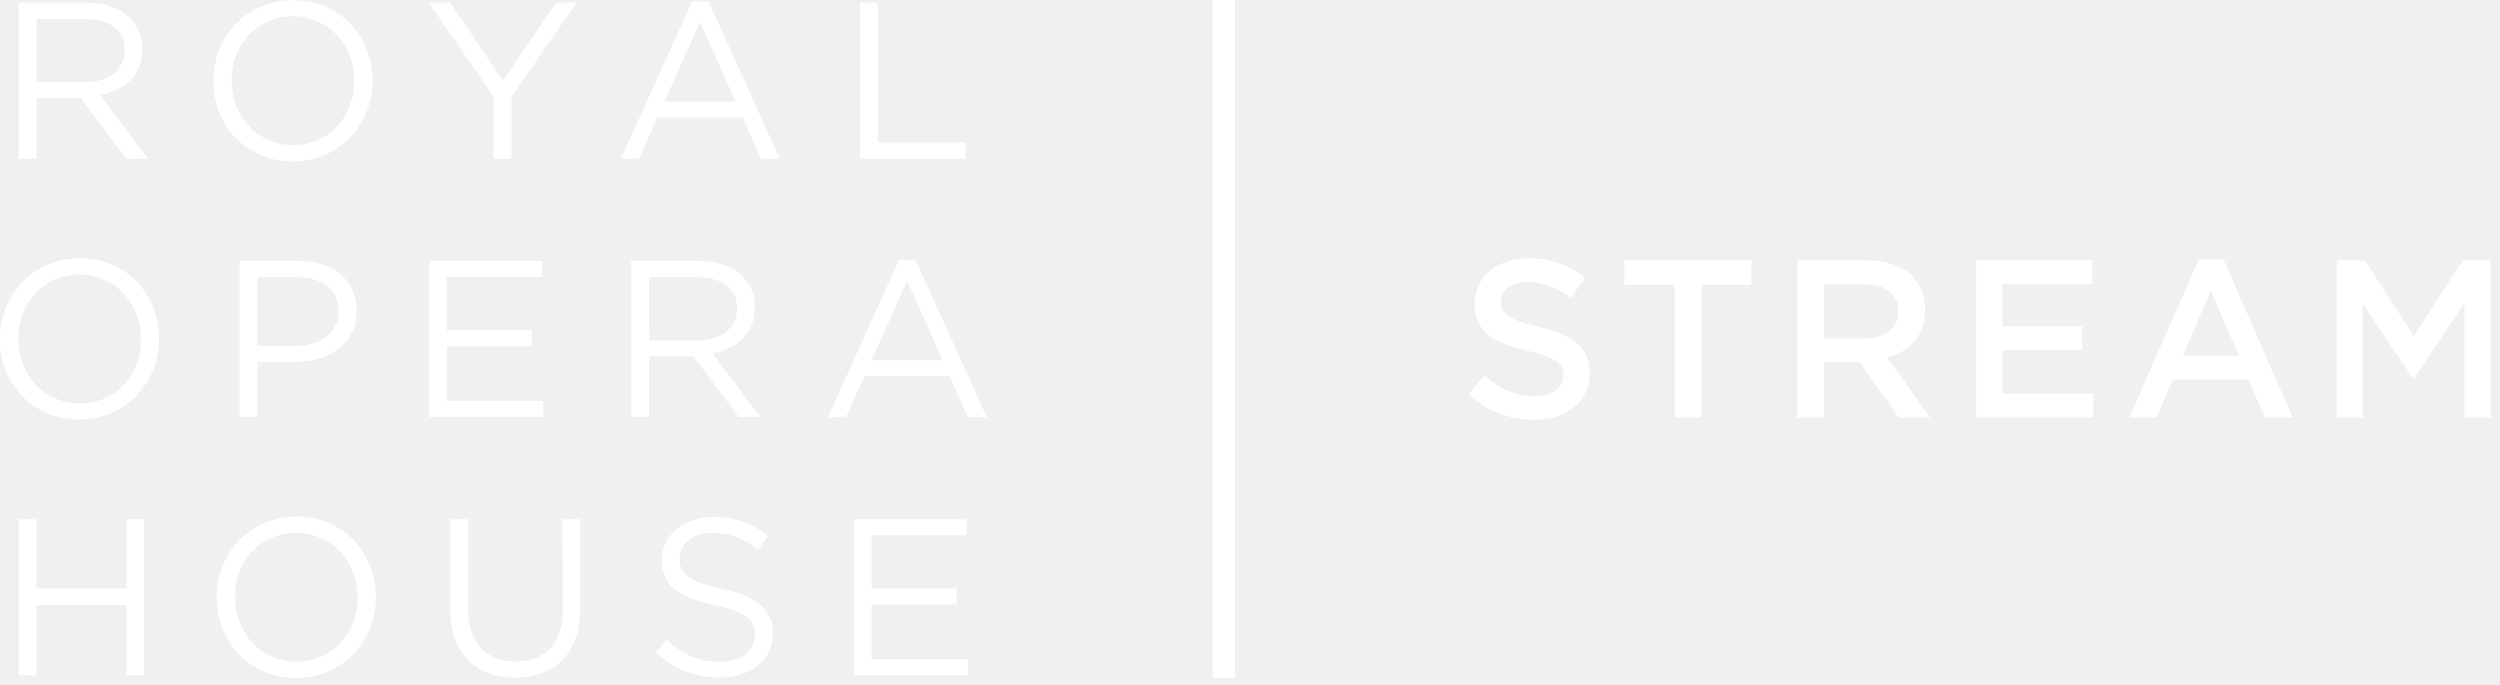
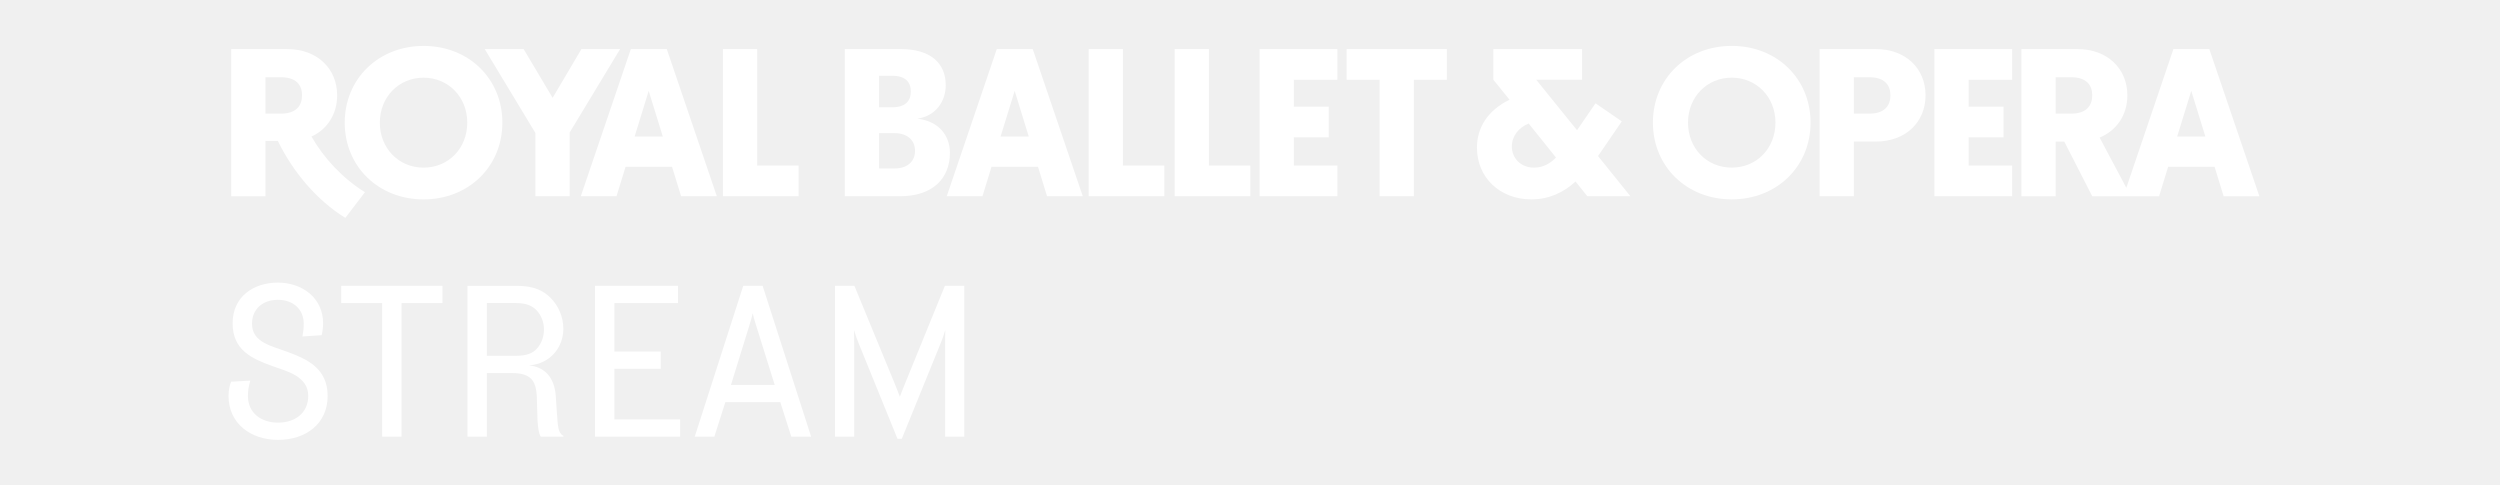
- <svg xmlns="http://www.w3.org/2000/svg" width="219" height="60" viewBox="0 0 219 60" fill="none">
-   <g clip-path="url(#clip0_1051:5161)">
-     <g clip-path="url(#clip1_1051:5161)">
-       <path d="M108.19 0H106.234V59.388H108.19V0Z" fill="white" />
-       <path d="M128.65 34.57L130.049 32.906C131.369 34.075 132.714 34.702 134.436 34.702C135.963 34.702 136.949 33.986 136.949 32.906V32.867C136.949 31.866 136.38 31.309 133.789 30.713C130.824 30.015 129.195 29.127 129.195 26.614V26.575C129.195 24.238 131.143 22.625 133.871 22.625C135.687 22.575 137.46 23.185 138.862 24.343L137.595 26.1C136.536 25.219 135.21 24.72 133.832 24.686C132.375 24.686 131.494 25.422 131.494 26.369V26.404C131.494 27.503 132.137 28.013 134.841 28.636C137.771 29.334 139.247 30.393 139.247 32.642V32.68C139.247 35.232 137.225 36.764 134.369 36.764C132.255 36.78 130.212 35.996 128.65 34.57V34.57Z" fill="white" />
-       <path d="M146.708 24.951H142.305V22.808H153.421V24.947H149.045V36.573H146.708V24.951Z" fill="white" />
-       <path d="M157.449 22.808H163.555C165.277 22.808 166.636 23.318 167.525 24.187C167.895 24.581 168.184 25.044 168.376 25.551C168.567 26.057 168.656 26.596 168.639 27.136V27.175C168.639 29.423 167.279 30.787 165.312 31.317L169.095 36.573H166.333L162.892 31.714H159.775V36.573H157.438L157.449 22.808ZM163.383 29.653C165.144 29.653 166.297 28.726 166.297 27.288V27.253C166.297 25.757 165.199 24.916 163.368 24.916H159.775V29.661L163.383 29.653Z" fill="white" />
-       <path d="M173.109 22.808H183.278V24.888H175.411V28.593H182.389V30.674H175.411V34.492H183.371V36.573H173.109V22.808Z" fill="white" />
-       <path d="M192.619 22.718H194.774L200.844 36.577H198.405L196.967 33.23H190.344L188.906 36.577H186.526L192.619 22.718ZM196.126 31.149L193.667 25.477L191.209 31.149H196.126Z" fill="white" />
-       <path d="M204.705 22.808H207.16L211.445 29.431L215.731 22.808H218.186V36.573H215.879V26.552L211.457 33.148H211.379L206.976 26.591V36.573H204.709L204.705 22.808Z" fill="white" />
-       <path d="M3.199 8.591H7.095L11.062 13.905H12.955L8.755 8.318C10.906 7.929 12.468 6.6 12.468 4.336V4.297C12.479 3.801 12.391 3.306 12.21 2.844C12.028 2.381 11.757 1.959 11.412 1.601C10.555 0.74 9.207 0.234 7.516 0.234H1.637V13.905H3.195L3.199 8.591ZM3.199 1.66H7.419C9.624 1.66 10.925 2.677 10.925 4.356V4.395C10.925 6.152 9.46 7.208 7.419 7.208H3.222L3.199 1.66Z" fill="white" />
-       <path d="M25.645 14.139C29.802 14.139 32.635 10.839 32.635 7.068C32.654 7.048 32.654 7.048 32.635 7.029C32.635 3.261 29.841 0.016 25.684 0.016C21.527 0.016 18.69 3.316 18.69 7.083V7.122C18.69 10.878 21.484 14.139 25.645 14.139ZM20.292 7.029C20.292 3.912 22.52 1.426 25.645 1.426C28.77 1.426 31.033 3.966 31.033 7.068V7.107C31.033 10.223 28.809 12.713 25.684 12.713C22.559 12.713 20.292 10.177 20.292 7.068V7.029Z" fill="white" />
-       <path d="M43.254 13.905H44.816V8.478L50.504 0.234H48.704L44.056 7.071L39.447 0.234H37.573L43.254 8.497V13.905Z" fill="white" />
-       <path d="M60.628 0.136L54.394 13.905H55.98L57.597 10.293H65.042L66.639 13.905H68.303L62.069 0.136H60.628ZM58.204 8.903L61.321 1.932L64.438 8.903H58.204Z" fill="white" />
-       <path d="M84.595 12.479H76.9V0.234H75.357V13.905H84.595V12.479Z" fill="white" />
-       <path d="M11.084 51.557H3.191V45.483H1.648V59.154H3.191V53.002H11.084V59.154H12.627V45.483H11.084V51.557Z" fill="white" />
-       <path d="M25.975 45.249C21.814 45.249 18.985 48.549 18.985 52.317V52.356C18.985 56.127 21.779 59.388 25.936 59.388C30.093 59.388 32.929 56.088 32.929 52.317C32.949 52.297 32.949 52.297 32.929 52.278C32.941 48.522 30.136 45.249 25.975 45.249ZM31.328 52.356C31.328 55.473 29.1 57.962 25.975 57.962C22.85 57.962 20.587 55.426 20.587 52.317V52.278C20.587 49.161 22.811 46.675 25.936 46.675C29.061 46.675 31.328 49.216 31.328 52.317V52.356Z" fill="white" />
-       <path d="M49.305 53.431C49.305 56.419 47.708 57.943 45.187 57.943C42.569 57.943 41.006 56.283 41.006 53.334V45.483H39.448V53.431C39.448 57.3 41.755 59.369 45.132 59.369C48.51 59.369 50.832 57.3 50.832 53.314V45.483H49.274L49.305 53.431Z" fill="white" />
-       <path d="M63.241 51.577C60.233 50.934 59.532 50.209 59.532 48.919V48.88C59.532 47.649 60.662 46.675 62.442 46.675C63.893 46.677 65.293 47.205 66.385 48.16L67.285 46.967C65.944 45.835 64.232 45.237 62.477 45.288C59.882 45.288 57.989 46.87 57.989 49.017V49.056C57.989 51.304 59.434 52.321 62.578 53.003C65.45 53.606 66.132 54.331 66.132 55.601V55.64C66.132 56.988 64.92 57.978 63.085 57.978C61.25 57.978 59.824 57.335 58.41 56.03L57.451 57.164C58.959 58.59 60.963 59.374 63.038 59.349C65.766 59.349 67.713 57.826 67.713 55.484V55.446C67.694 53.353 66.288 52.239 63.241 51.577Z" fill="white" />
-       <path d="M76.351 52.964H83.812V51.557H76.351V46.889H84.692V45.483H74.808V59.154H84.79V57.748H76.351V52.964Z" fill="white" />
-       <path d="M6.994 22.625C2.833 22.625 -0.019 25.925 -0.019 29.696V29.731C-0.019 33.503 2.775 36.744 6.936 36.744C11.097 36.744 13.929 33.444 13.929 29.677C13.948 29.653 13.948 29.653 13.929 29.634C13.948 25.886 11.155 22.625 6.994 22.625ZM12.347 29.731C12.347 32.848 10.119 35.338 6.994 35.338C3.869 35.338 1.602 32.797 1.602 29.696V29.653C1.602 26.536 3.83 24.051 6.955 24.051C10.08 24.051 12.347 26.587 12.347 29.696V29.731Z" fill="white" />
-       <path d="M26.1 22.858H20.985V36.53H22.543V31.706H25.863C28.773 31.706 31.235 30.183 31.235 27.234V27.195C31.22 24.499 29.19 22.858 26.1 22.858ZM29.658 27.292C29.658 29.088 28.173 30.3 25.906 30.3H22.528V24.284H25.983C28.193 24.284 29.658 25.301 29.658 27.253V27.292Z" fill="white" />
-       <path d="M47.577 35.123H39.138V30.339H46.599V28.933H39.138V24.265H47.479V22.858H37.595V36.53H47.577V35.123Z" fill="white" />
-       <path d="M64.714 36.53H66.612L62.411 30.943C64.558 30.553 66.121 29.225 66.121 26.961V26.918C66.131 26.422 66.043 25.929 65.862 25.467C65.68 25.005 65.41 24.583 65.065 24.226C64.208 23.365 62.86 22.858 61.169 22.858H55.29V36.53H56.848V31.216H60.744L64.714 36.53ZM56.844 24.284H61.063C63.269 24.284 64.57 25.297 64.57 26.977V27.02C64.57 28.777 63.105 29.832 61.063 29.832H56.864L56.844 24.284Z" fill="white" />
-       <path d="M83.179 32.938L84.78 36.549H86.44L80.206 22.781H78.761L72.527 36.549H74.109L75.73 32.938H83.179ZM79.466 24.577L82.583 31.551H76.349L79.466 24.577Z" fill="white" />
-     </g>
+ <svg xmlns="http://www.w3.org/2000/svg" width="284" height="55" viewBox="110 450 865 200" role="img" aria-label="Royal Ballet &amp; Opera - Stream" class="sc-beqWaB jppJeZ">
+   <g>
+     <path d="M416.81,485.21c0-9.38-6.6-14.94-18.59-14.94h-23.1v60.79h22.84c13.2,0,20.58-7.12,20.58-17.97,0-7.3-4.86-13.11-13.46-14.07,7.9-1.13,11.73-7.47,11.73-13.8ZM389.28,481.3h5.47c5.47,0,7.64,2.69,7.64,6.51s-2.17,6.51-7.73,6.51h-5.38v-13.03ZM395.79,519.59h-6.51v-14.59h6.42c4.95,0,8.43,2.69,8.43,7.29s-3.39,7.29-8.34,7.29Z" stroke-width="0" fill="white" />
+     <path d="M435.74,518.9h19.19l3.73,12.16h14.76l-20.67-60.79h-14.85l-20.67,60.79h14.76l3.73-12.16ZM445.29,487.55l5.82,18.85h-11.64l5.82-18.85Z" stroke-width="0" fill="white" />
+     <path d="M774.06,500.66c0-18.15-13.89-31.7-32.56-31.7s-32.56,13.54-32.56,31.7,13.98,31.7,32.56,31.7,32.56-13.55,32.56-31.7ZM723.44,500.66c0-10.59,7.81-18.58,18.06-18.58s18.06,7.99,18.06,18.58-7.73,18.58-18.06,18.58-18.06-7.99-18.06-18.58Z" stroke-width="0" fill="white" />
+     <polygon points="511.38 470.27 511.38 531.06 542.64 531.06 542.64 518.38 525.53 518.38 525.53 470.27 511.38 470.27" stroke-width="0" fill="white" />
+     <polygon points="610.2 531.06 610.2 482.95 623.83 482.95 623.83 470.27 582.41 470.27 582.41 482.95 596.04 482.95 596.04 531.06 610.2 531.06" stroke-width="0" fill="white" />
+     <polygon points="578.59 482.95 578.59 470.27 546.46 470.27 546.46 531.06 578.59 531.06 578.59 518.38 560.61 518.38 560.61 506.74 575.03 506.74 575.03 494.06 560.61 494.06 560.61 482.95 578.59 482.95" stroke-width="0" fill="white" />
+     <polygon points="475.86 470.27 475.86 531.06 507.12 531.06 507.12 518.38 490.01 518.38 490.01 470.27 475.86 470.27" stroke-width="0" fill="white" />
+     <polygon points="324.76 470.27 324.76 531.06 356.02 531.06 356.02 518.38 338.92 518.38 338.92 470.27 324.76 470.27" stroke-width="0" fill="white" />
+     <path d="M800.98,508.48c12.33,0,20.58-7.99,20.58-19.11s-8.25-19.1-20.58-19.1h-23.19v60.79h14.16v-22.58h9.03ZM791.95,481.91h6.42c6.25,0,8.68,3.21,8.68,7.47s-2.43,7.56-8.68,7.56h-6.42v-15.02Z" stroke-width="0" fill="white" />
+     <path d="M923.95,470.27l-19.45,57.31-11.03-20.75c7.12-2.95,11.46-9.38,11.46-17.45,0-11.03-8.25-19.1-20.58-19.1h-23.19v60.79h14.15v-22.58h3.56l11.55,22.58h27.62l3.73-12.16h19.19l3.74,12.16h14.76l-20.67-60.79h-14.85ZM881.74,496.93h-6.43v-15.02h6.43c6.25,0,8.68,3.21,8.68,7.47s-2.43,7.56-8.68,7.56ZM925.51,506.39l5.82-18.85,5.82,18.85h-11.64Z" stroke-width="0" fill="white" />
+     <path d="M636.25,511c0,12.24,9.38,21.36,22.49,21.36,7.21,0,13.2-2.78,18.24-7.38l4.86,6.08h17.8l-13.37-16.59,9.81-14.33-10.85-7.47-7.64,11.12-16.85-20.84h18.93v-12.68h-36.64v12.68l6.68,8.25c-8.94,4.34-13.46,11.46-13.46,19.8ZM657.61,501.01l11.29,14.07c-2.26,2.34-5.21,4.17-9.03,4.17-5.64,0-9.21-4-9.21-8.77,0-4.26,2.87-7.81,6.95-9.46Z" stroke-width="0" fill="white" />
+     <path d="M176.87,529.41c-9.38-5.9-17.02-14.16-22.06-23.01,6.6-3.04,10.6-9.29,10.6-17.02,0-11.03-8.25-19.1-20.58-19.1h-23.19v60.79h14.15v-22.84h5.13c6.16,12.68,16.06,24.49,27.87,31.78h0l8.08-10.59ZM142.23,496.93h-6.43v-15.02h6.43c6.25,0,8.68,3.21,8.68,7.47s-2.43,7.56-8.68,7.56Z" stroke-width="0" fill="white" />
+     <path d="M284.56,518.9h19.19l3.74,12.16h14.76l-20.67-60.79h-14.85l-20.67,60.79h14.76l3.73-12.16ZM294.11,487.55l5.82,18.85h-11.64l5.82-18.85Z" stroke-width="0" fill="white" />
+     <path d="M201.1,468.97c-18.58,0-32.56,13.54-32.56,31.7s13.98,31.7,32.56,31.7,32.56-13.55,32.56-31.7-13.89-31.7-32.56-31.7ZM201.1,519.25c-10.25,0-18.06-7.99-18.06-18.58s7.81-18.58,18.06-18.58,18.06,7.99,18.06,18.58-7.73,18.58-18.06,18.58Z" stroke-width="0" fill="white" />
+     <polygon points="254.42 490.41 242.44 470.27 226.37 470.27 247.3 504.92 247.3 531.06 261.46 531.06 261.46 504.74 282.3 470.27 266.32 470.27 254.42 490.41" stroke-width="0" fill="white" />
+     <polygon points="857.34 482.95 857.34 470.27 825.21 470.27 825.21 531.06 857.34 531.06 857.34 518.38 839.36 518.38 839.36 506.74 853.78 506.74 853.78 494.06 839.36 494.06 839.36 482.95 857.34 482.95" stroke-width="0" fill="white" />
  </g>
-   <defs>
-     <clipPath id="clip0_1051:5161">
-       <rect width="218.182" height="60" fill="white" />
-     </clipPath>
-     <clipPath id="clip1_1051:5161">
-       <rect width="218.182" height="59.388" fill="white" />
-     </clipPath>
-   </defs>
+   <g>
+     <path d="M151.07,588.98c.36-1.96.53-3.12.53-5.25,0-6.14-4.54-9.88-10.68-9.88s-10.68,3.74-10.68,9.88c0,7.83,8.19,9.17,15.22,11.84,7.21,2.76,16.02,6.41,16.02,17.98s-9.08,18.16-20.47,18.16-20.47-6.85-20.47-18.16c0-2.58.53-4.54,1.07-5.87l7.92-.45c-.62,2.05-.98,4.01-.98,6.32,0,7.03,5.43,11.04,12.46,11.04s12.46-4,12.46-11.04c0-8.19-8.99-10.24-14.95-12.37-8.37-3.03-16.29-6.59-16.29-17.62s8.63-16.82,18.69-16.82,18.69,6.32,18.69,16.82c0,1.69-.27,3.74-.62,4.9l-7.92.53Z" stroke-width="0" fill="white" />
+     <path d="M184,630.37v-55.18h-16.91v-7.12h41.83v7.12h-16.91v55.18h-8.01Z" stroke-width="0" fill="white" />
+     <path d="M249.5,630.37c-1.69-2.58-1.33-11.04-1.6-16.2-.18-4.18-.98-6.32-2.49-7.83-1.6-1.51-4.18-2.22-7.48-2.22h-10.68v26.26h-8.01v-62.3h20.56c6.59,0,10.68,1.87,13.71,4.89,3.2,3.2,5.34,7.74,5.34,12.91,0,7.3-5.16,14.42-14.15,15.04,6.41.71,10.5,4.9,11.04,12.82l.36,5.52c.27,3.74.36,6.14.8,7.92.27,1.07.8,2.31,1.96,2.85v.36h-9.35ZM239.09,596.99c4.63,0,7.03-1.07,8.72-2.85,1.87-1.96,3.03-4.9,3.03-8.01s-1.16-5.96-3.03-7.92c-1.69-1.78-4.09-3.03-8.72-3.03h-11.84v21.81h11.84Z" stroke-width="0" fill="white" />
+     <path d="M271.93,630.37v-62.3h34.27v7.12h-26.26v20.03h19.14v7.12h-19.14v20.92h27.15v7.12h-35.16Z" stroke-width="0" fill="white" />
+     <path d="M353.01,630.37l-4.54-14.24h-22.7l-4.54,14.24h-8.1l20.03-62.3h8.01l20.03,62.3h-8.19ZM338.5,584.53c-.89-2.76-1.16-3.92-1.42-5.16-.27,1.25-.53,2.4-1.42,5.16l-7.57,24.48h18.07l-7.65-24.48Z" stroke-width="0" fill="white" />
+     <path d="M416.55,630.37v-37.83c0-2.22,0-4.09.09-6.23-.8,2.58-1.25,3.92-2.23,6.23l-15.75,38.72h-1.78l-15.75-38.72c-.98-2.31-1.42-3.65-2.23-6.23.09,2.14.09,4.01.09,6.23v37.83h-7.92v-62.3h8.01l16.11,39.07c1.25,3.03,1.69,4.18,2.67,6.76.98-2.58,1.42-3.74,2.67-6.76l15.93-39.07h8.01v62.3h-7.92Z" stroke-width="0" fill="white" />
+   </g>
</svg>
